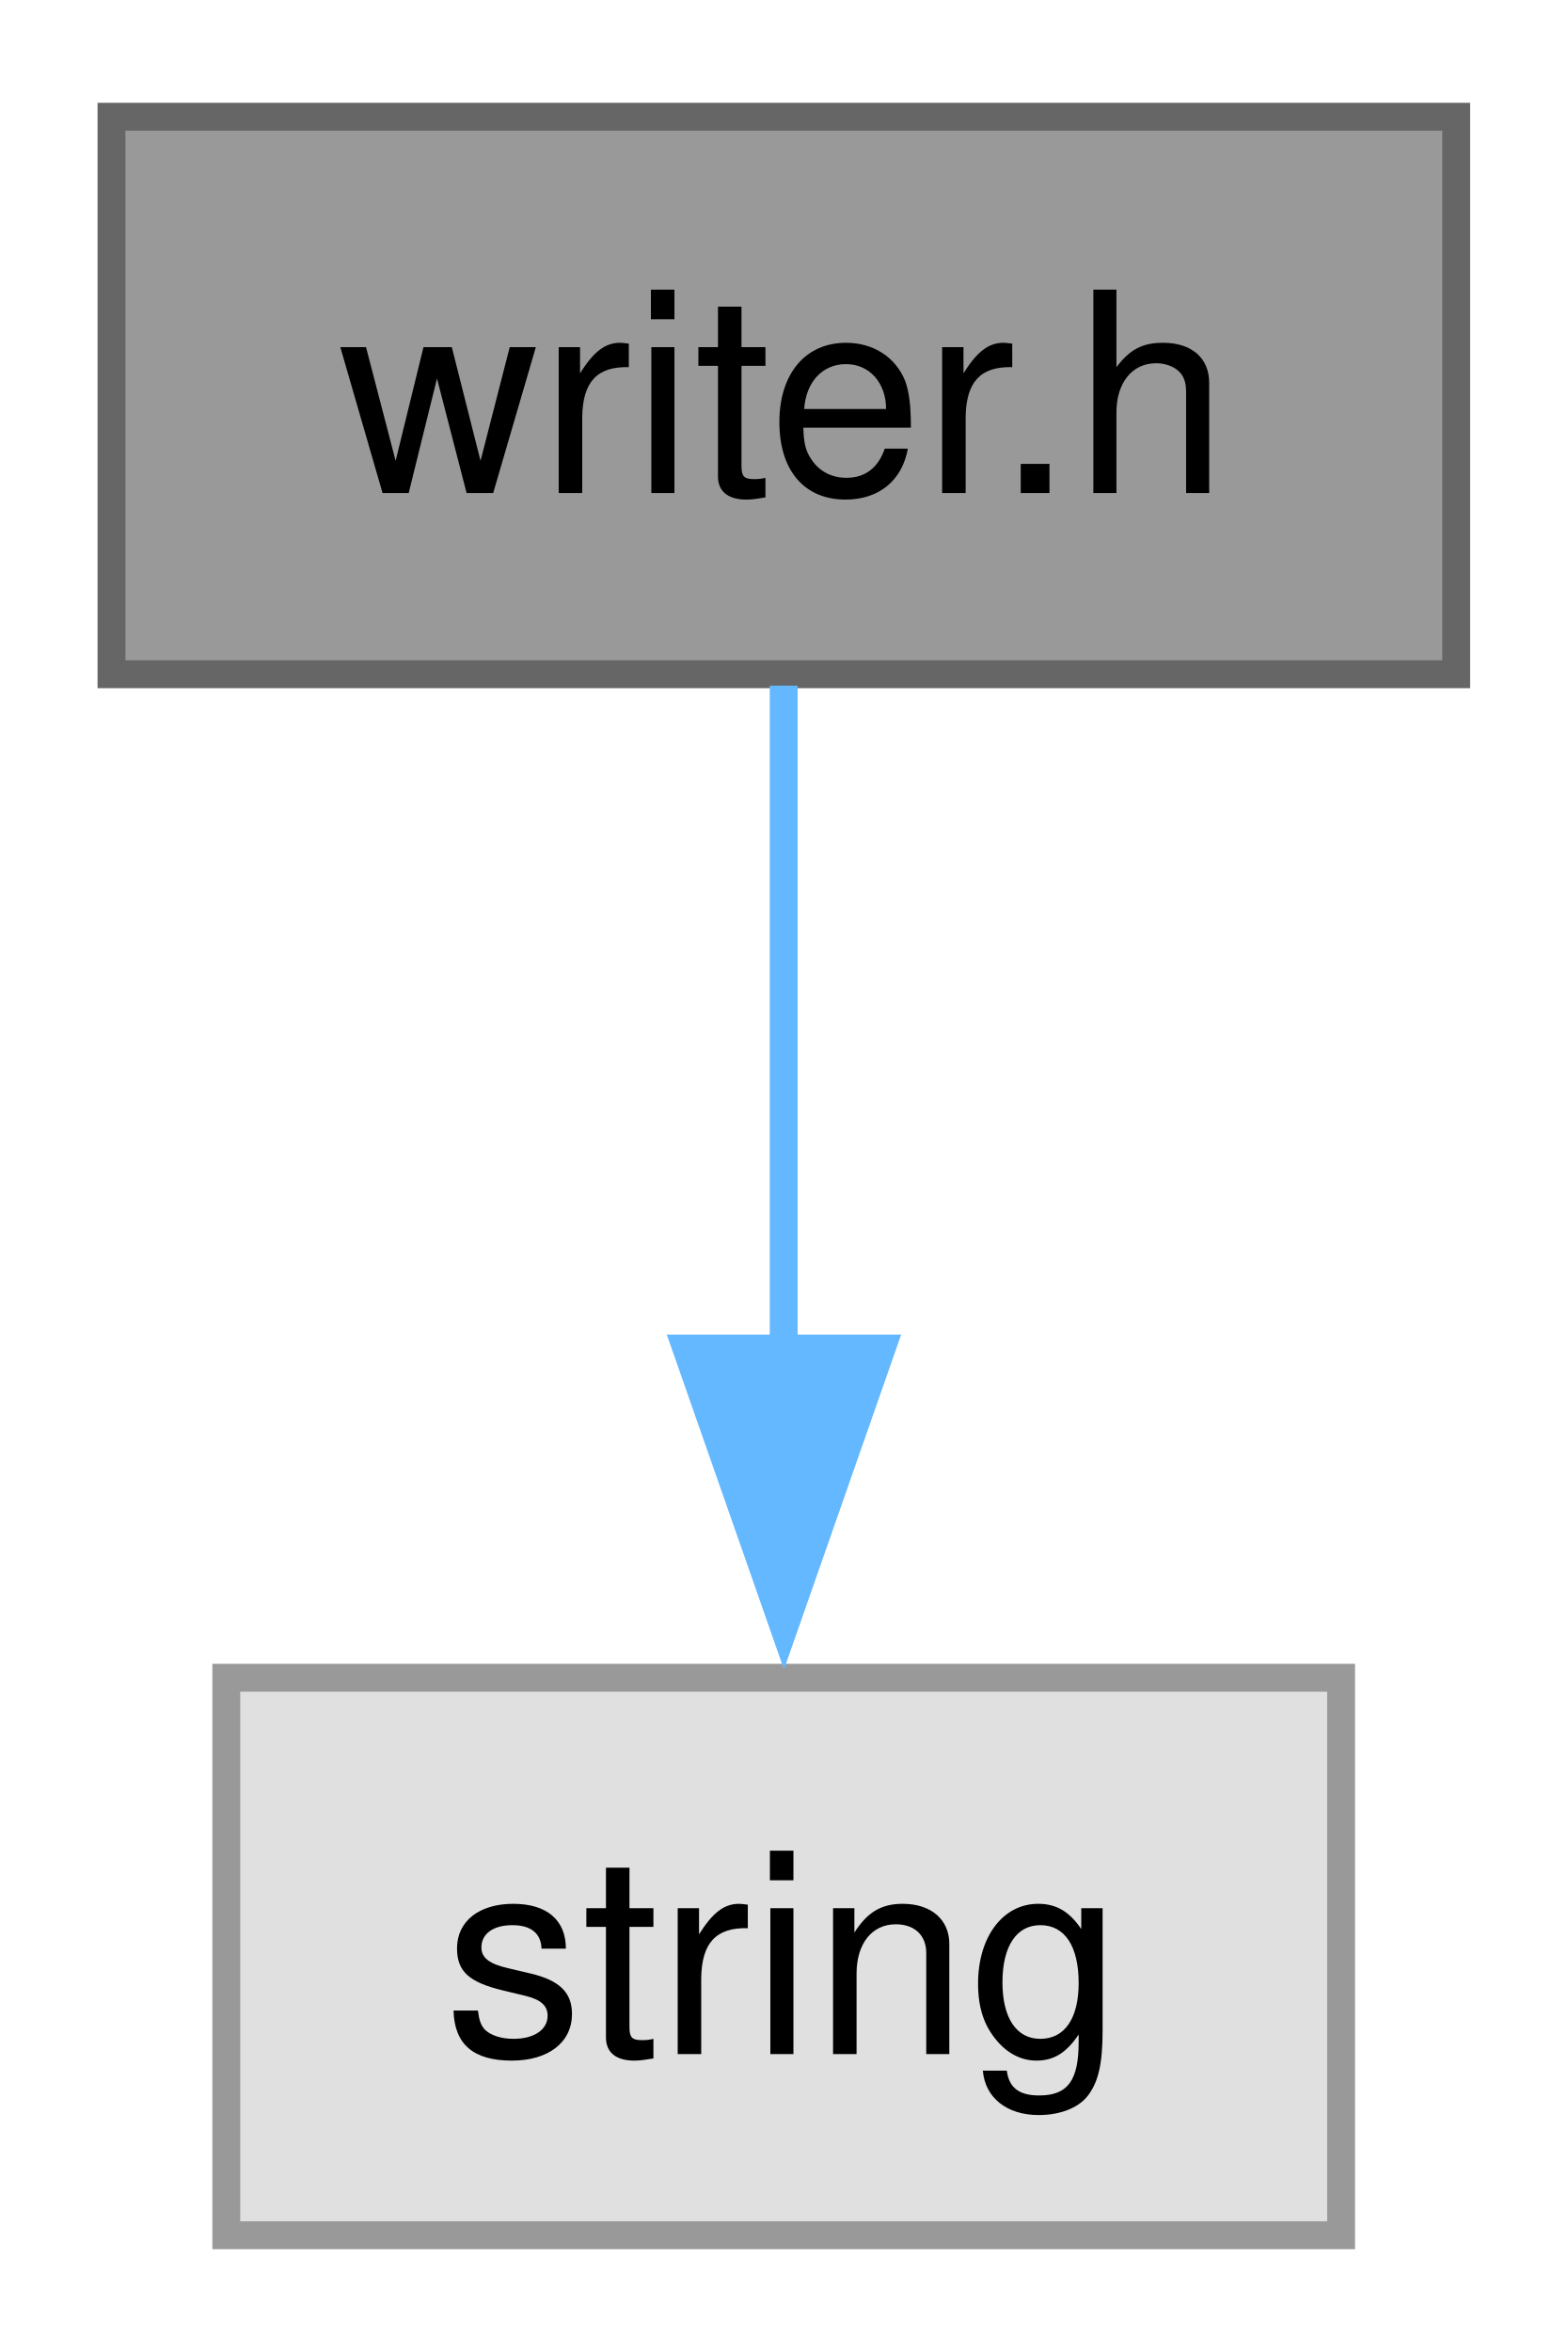
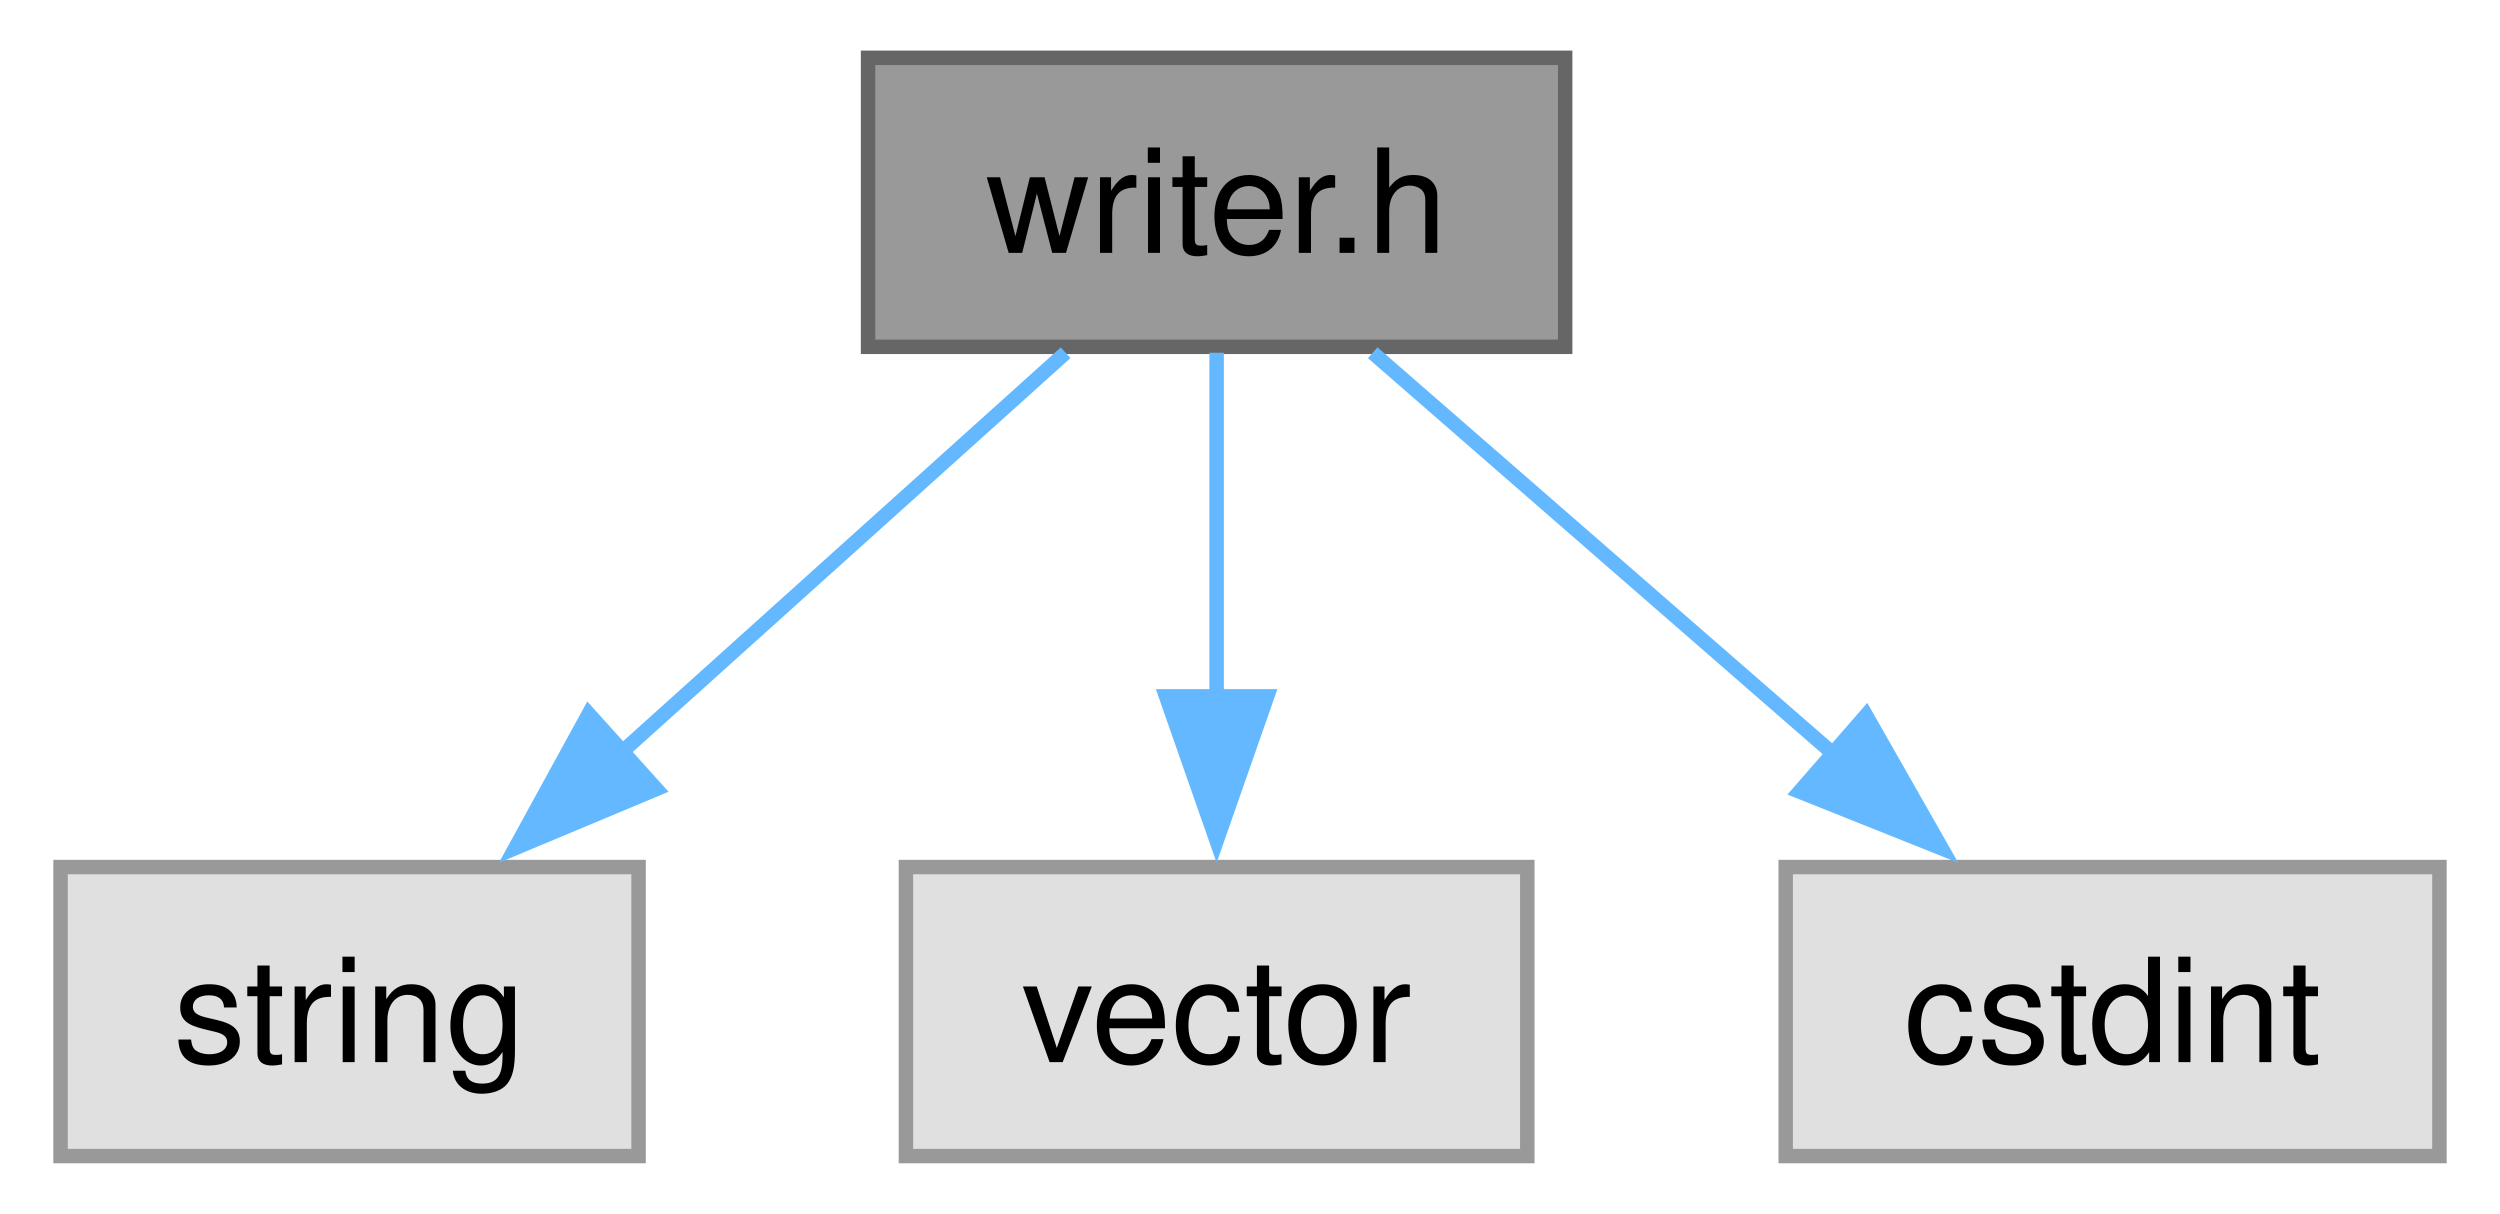
- <svg xmlns="http://www.w3.org/2000/svg" xmlns:xlink="http://www.w3.org/1999/xlink" width="56pt" height="84pt" viewBox="0.00 0.00 56.25 84.00">
+ <svg xmlns="http://www.w3.org/2000/svg" xmlns:xlink="http://www.w3.org/1999/xlink" width="173pt" height="84pt" viewBox="0.00 0.00 172.62 84.00">
  <g id="graph0" class="graph" transform="scale(1 1) rotate(0) translate(4 80)">
    <g id="Node000001" class="node">
      <g id="a_Node000001">
        <a xlink:title="Handles writing to files, stdout, and images.">
-           <polygon fill="#999999" stroke="#666666" points="48.25,-76 0,-76 0,-56 48.25,-56 48.25,-76" />
-           <text text-anchor="middle" x="24.12" y="-62.5" font-family="Helvetica,sans-Serif" font-size="10.00">writer.h</text>
+           <polygon fill="#999999" stroke="#666666" points="104.12,-76 55.88,-76 55.88,-56 104.12,-56 104.12,-76" />
+           <text text-anchor="middle" x="80" y="-62.5" font-family="Helvetica,sans-Serif" font-size="10.00">writer.h</text>
        </a>
      </g>
    </g>
    <g id="Node000002" class="node">
      <g id="a_Node000002">
        <a xlink:title=" ">
-           <polygon fill="#e0e0e0" stroke="#999999" points="44.12,-20 4.12,-20 4.12,0 44.12,0 44.12,-20" />
-           <text text-anchor="middle" x="24.12" y="-6.5" font-family="Helvetica,sans-Serif" font-size="10.00">string</text>
+           <polygon fill="#e0e0e0" stroke="#999999" points="40,-20 0,-20 0,0 40,0 40,-20" />
+           <text text-anchor="middle" x="20" y="-6.5" font-family="Helvetica,sans-Serif" font-size="10.00">string</text>
        </a>
      </g>
    </g>
    <g id="edge1_Node000001_Node000002" class="edge">
      <g id="a_edge1_Node000001_Node000002">
        <a xlink:title=" ">
-           <path fill="none" stroke="#63b8ff" d="M24.12,-55.59C24.12,-49.01 24.12,-39.96 24.12,-31.73" />
-           <polygon fill="#63b8ff" stroke="#63b8ff" points="27.63,-31.81 24.13,-21.81 20.63,-31.81 27.63,-31.81" />
+           <path fill="none" stroke="#63b8ff" d="M69.55,-55.59C61.03,-47.93 48.79,-36.91 38.61,-27.75" />
+           <polygon fill="#63b8ff" stroke="#63b8ff" points="41.23,-25.4 31.46,-21.31 36.55,-30.6 41.23,-25.4" />
+         </a>
+       </g>
+     </g>
+     <g id="Node000003" class="node">
+       <g id="a_Node000003">
+         <a xlink:title=" ">
+           <polygon fill="#e0e0e0" stroke="#999999" points="101.5,-20 58.5,-20 58.5,0 101.5,0 101.5,-20" />
+           <text text-anchor="middle" x="80" y="-6.5" font-family="Helvetica,sans-Serif" font-size="10.00">vector</text>
+         </a>
+       </g>
+     </g>
+     <g id="edge2_Node000001_Node000003" class="edge">
+       <g id="a_edge2_Node000001_Node000003">
+         <a xlink:title=" ">
+           <path fill="none" stroke="#63b8ff" d="M80,-55.59C80,-49.01 80,-39.96 80,-31.73" />
+           <polygon fill="#63b8ff" stroke="#63b8ff" points="83.5,-31.81 80,-21.81 76.5,-31.81 83.5,-31.81" />
+         </a>
+       </g>
+     </g>
+     <g id="Node000004" class="node">
+       <g id="a_Node000004">
+         <a xlink:title=" ">
+           <polygon fill="#e0e0e0" stroke="#999999" points="164.62,-20 119.38,-20 119.38,0 164.62,0 164.62,-20" />
+           <text text-anchor="middle" x="142" y="-6.5" font-family="Helvetica,sans-Serif" font-size="10.00">cstdint</text>
+         </a>
+       </g>
+     </g>
+     <g id="edge3_Node000001_Node000004" class="edge">
+       <g id="a_edge3_Node000001_Node000004">
+         <a xlink:title=" ">
+           <path fill="none" stroke="#63b8ff" d="M90.8,-55.59C99.6,-47.93 112.25,-36.91 122.77,-27.75" />
+           <polygon fill="#63b8ff" stroke="#63b8ff" points="124.94,-30.5 130.18,-21.29 120.34,-25.22 124.94,-30.5" />
        </a>
      </g>
    </g>
  </g>
</svg>
